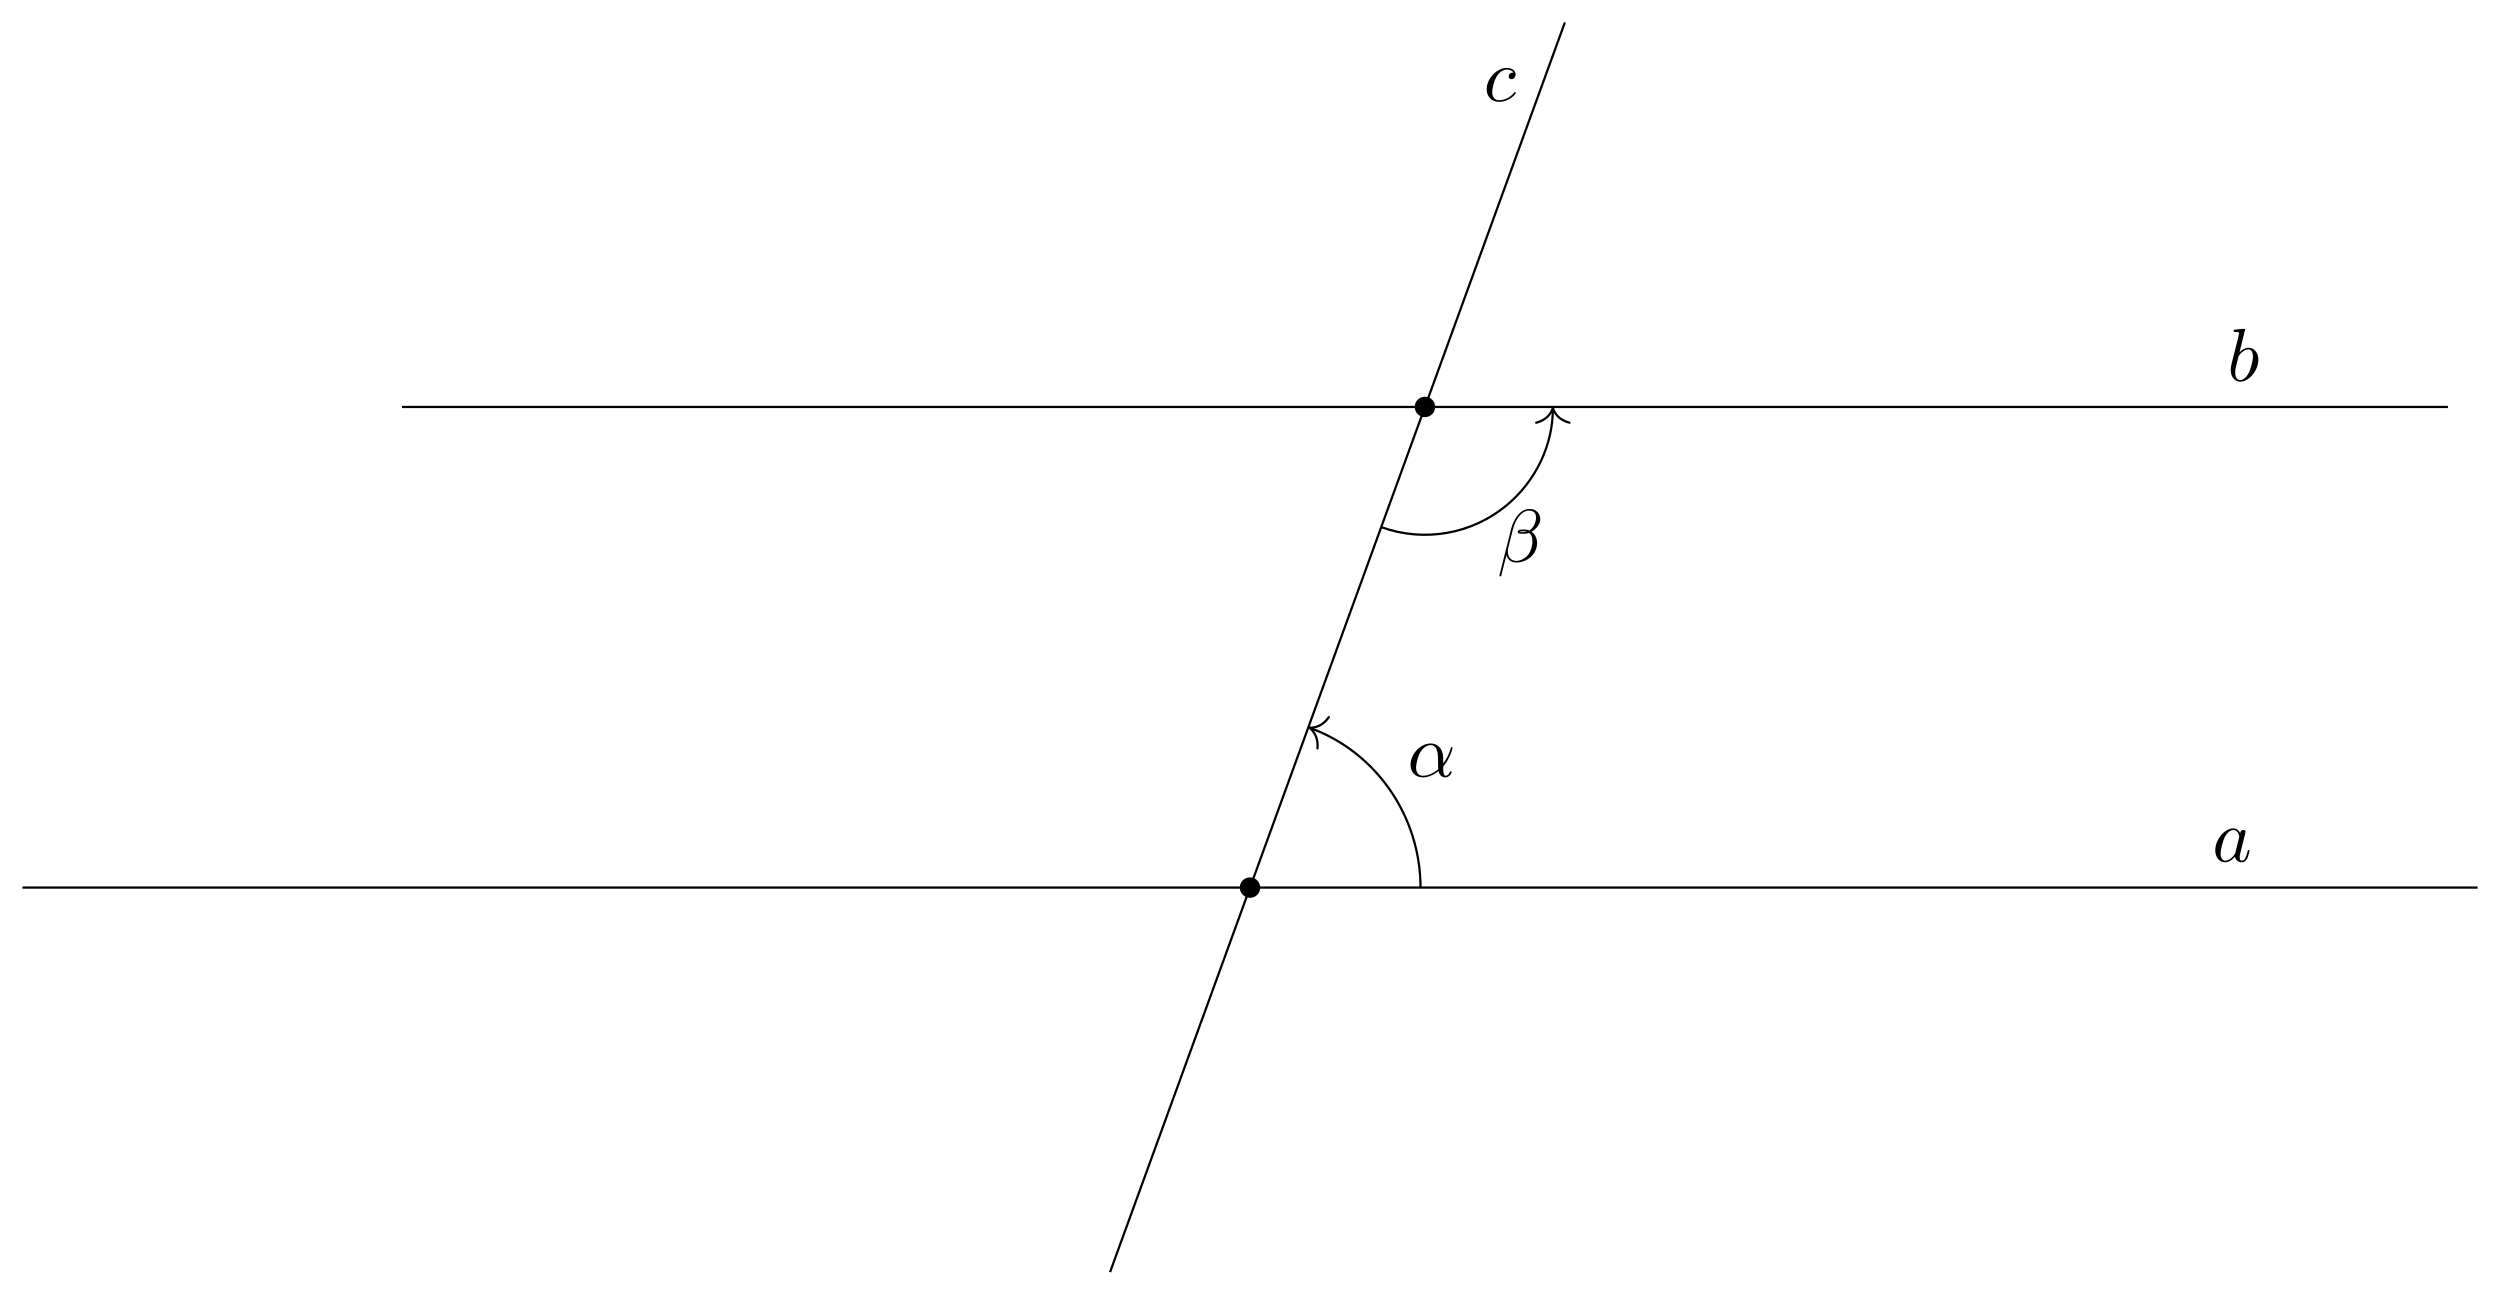
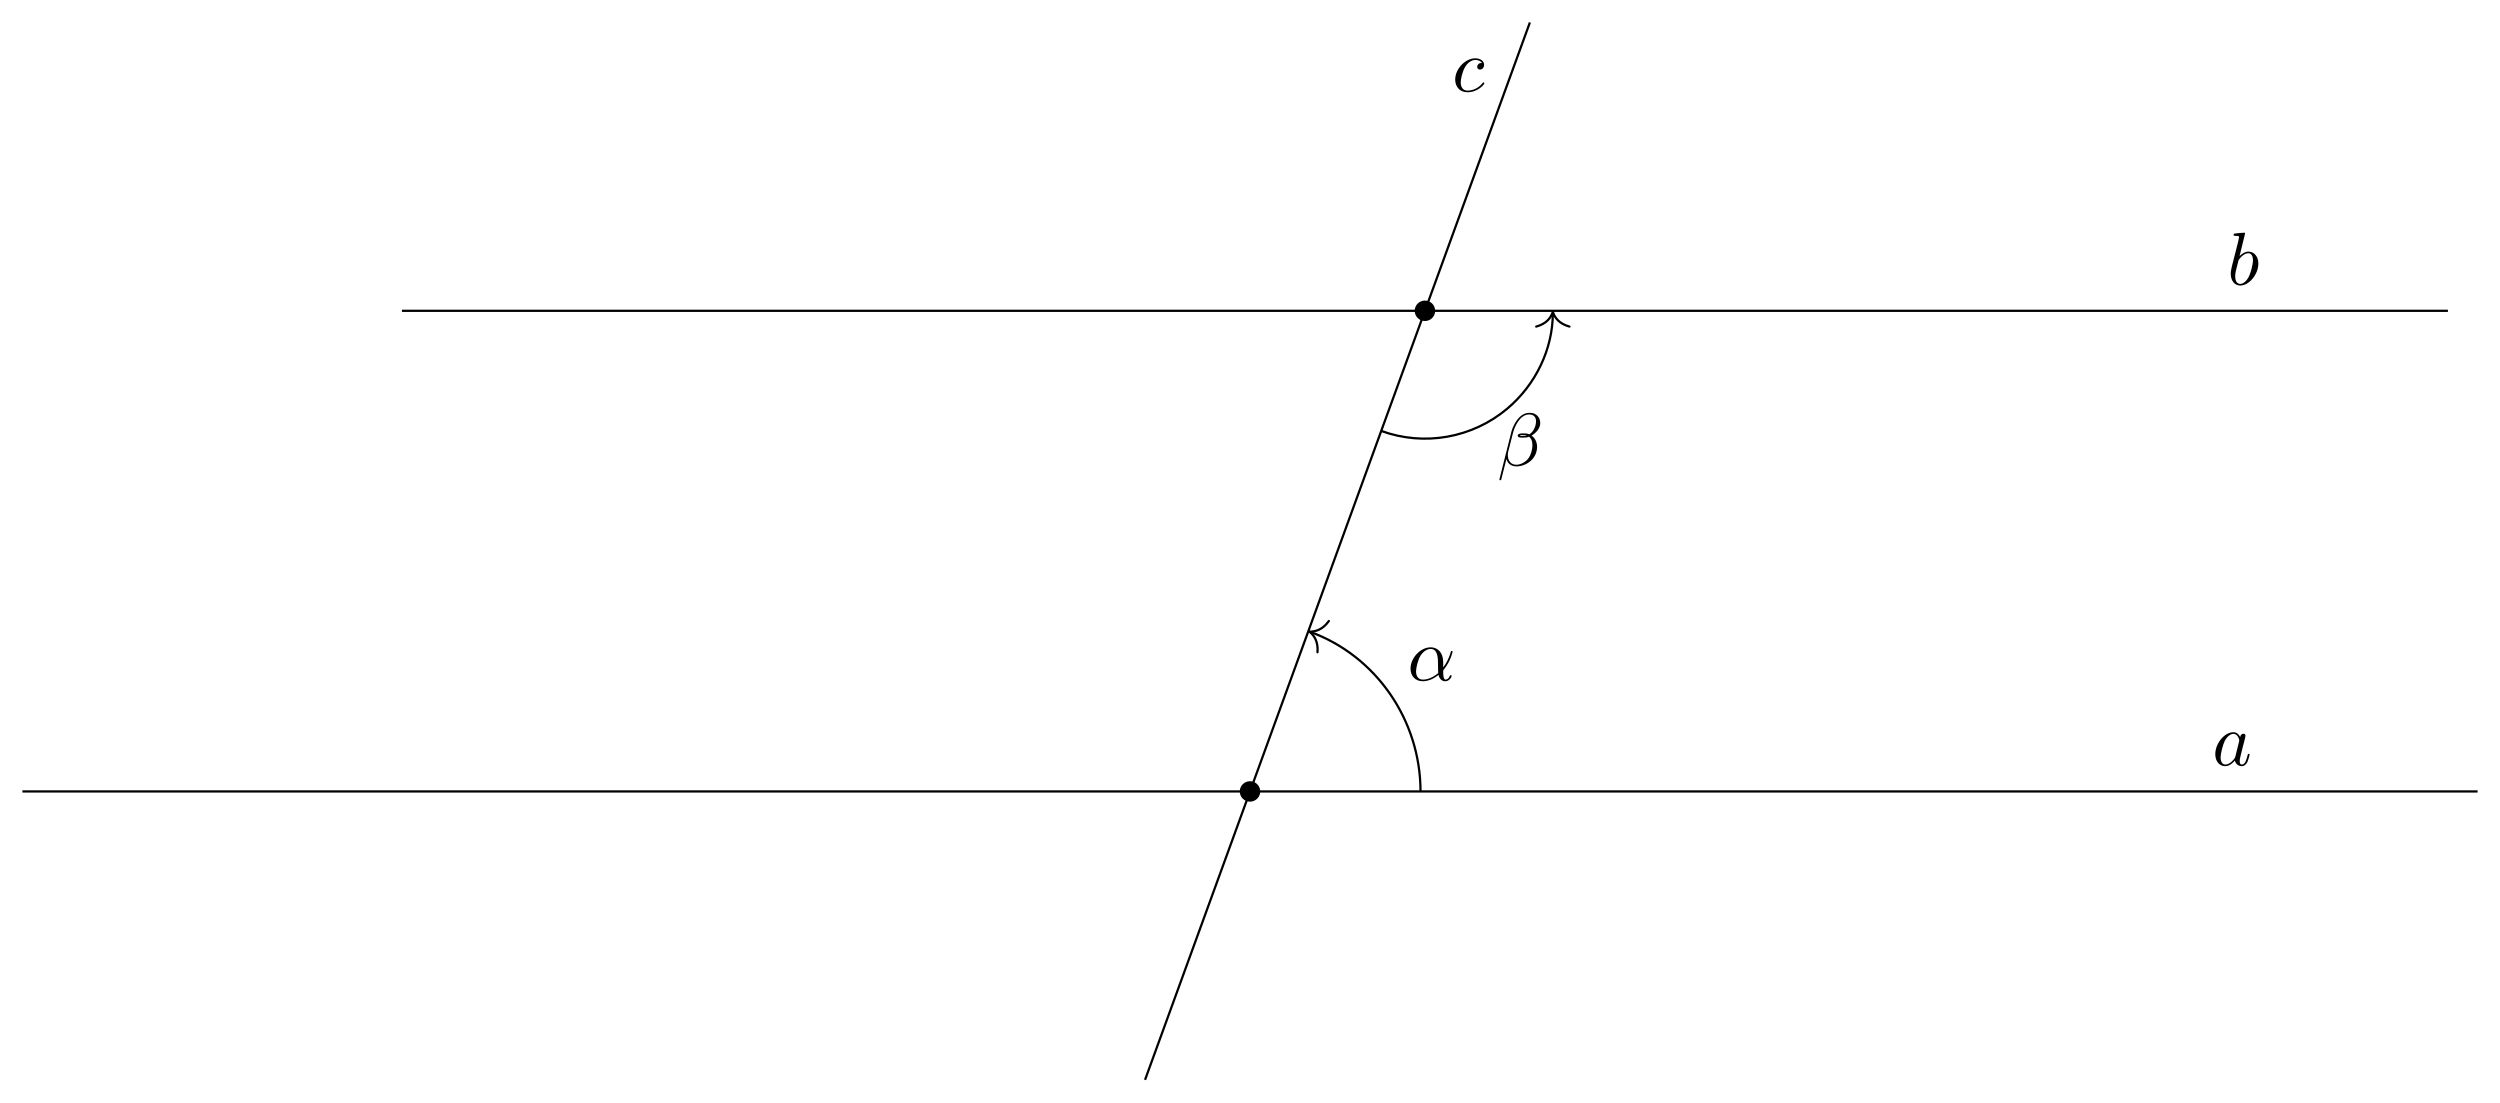
- <svg xmlns="http://www.w3.org/2000/svg" xmlns:xlink="http://www.w3.org/1999/xlink" width="332.488pt" height="172.166pt" viewBox="0 0 332.488 172.166">
+ <svg xmlns="http://www.w3.org/2000/svg" xmlns:xlink="http://www.w3.org/1999/xlink" width="332.488pt" height="146.596pt" viewBox="0 0 332.488 146.596">
  <defs>
    <g>
      <g id="glyph-0-0">
        <path d="M 3.719 -3.766 C 3.531 -4.141 3.25 -4.406 2.797 -4.406 C 1.641 -4.406 0.406 -2.938 0.406 -1.484 C 0.406 -0.547 0.953 0.109 1.719 0.109 C 1.922 0.109 2.422 0.062 3.016 -0.641 C 3.094 -0.219 3.453 0.109 3.922 0.109 C 4.281 0.109 4.5 -0.125 4.672 -0.438 C 4.828 -0.797 4.969 -1.406 4.969 -1.422 C 4.969 -1.531 4.875 -1.531 4.844 -1.531 C 4.75 -1.531 4.734 -1.484 4.703 -1.344 C 4.531 -0.703 4.359 -0.109 3.953 -0.109 C 3.672 -0.109 3.656 -0.375 3.656 -0.562 C 3.656 -0.781 3.672 -0.875 3.781 -1.312 C 3.891 -1.719 3.906 -1.828 4 -2.203 L 4.359 -3.594 C 4.422 -3.875 4.422 -3.891 4.422 -3.938 C 4.422 -4.109 4.312 -4.203 4.141 -4.203 C 3.891 -4.203 3.75 -3.984 3.719 -3.766 Z M 3.078 -1.188 C 3.016 -1 3.016 -0.984 2.875 -0.812 C 2.438 -0.266 2.031 -0.109 1.75 -0.109 C 1.25 -0.109 1.109 -0.656 1.109 -1.047 C 1.109 -1.547 1.422 -2.766 1.656 -3.234 C 1.969 -3.812 2.406 -4.188 2.812 -4.188 C 3.453 -4.188 3.594 -3.375 3.594 -3.312 C 3.594 -3.25 3.578 -3.188 3.562 -3.141 Z M 3.078 -1.188 " />
      </g>
      <g id="glyph-0-1">
        <path d="M 2.375 -6.812 C 2.375 -6.812 2.375 -6.922 2.25 -6.922 C 2.031 -6.922 1.297 -6.844 1.031 -6.812 C 0.953 -6.812 0.844 -6.797 0.844 -6.625 C 0.844 -6.5 0.938 -6.5 1.094 -6.5 C 1.562 -6.5 1.578 -6.438 1.578 -6.328 C 1.578 -6.266 1.5 -5.922 1.453 -5.719 L 0.625 -2.469 C 0.516 -1.969 0.469 -1.797 0.469 -1.453 C 0.469 -0.516 1 0.109 1.734 0.109 C 2.906 0.109 4.141 -1.375 4.141 -2.812 C 4.141 -3.719 3.609 -4.406 2.812 -4.406 C 2.359 -4.406 1.938 -4.109 1.641 -3.812 Z M 1.453 -3.047 C 1.5 -3.266 1.5 -3.281 1.594 -3.391 C 2.078 -4.031 2.531 -4.188 2.797 -4.188 C 3.156 -4.188 3.422 -3.891 3.422 -3.25 C 3.422 -2.656 3.094 -1.516 2.906 -1.141 C 2.578 -0.469 2.125 -0.109 1.734 -0.109 C 1.391 -0.109 1.062 -0.375 1.062 -1.109 C 1.062 -1.312 1.062 -1.5 1.219 -2.125 Z M 1.453 -3.047 " />
      </g>
      <g id="glyph-0-2">
        <path d="M 3.953 -3.781 C 3.781 -3.781 3.656 -3.781 3.516 -3.656 C 3.344 -3.5 3.328 -3.328 3.328 -3.266 C 3.328 -3.016 3.516 -2.906 3.703 -2.906 C 3.984 -2.906 4.25 -3.156 4.25 -3.547 C 4.25 -4.031 3.781 -4.406 3.078 -4.406 C 1.734 -4.406 0.406 -2.984 0.406 -1.578 C 0.406 -0.672 0.984 0.109 2.031 0.109 C 3.453 0.109 4.281 -0.953 4.281 -1.062 C 4.281 -1.125 4.234 -1.203 4.172 -1.203 C 4.109 -1.203 4.094 -1.172 4.031 -1.094 C 3.25 -0.109 2.156 -0.109 2.047 -0.109 C 1.422 -0.109 1.141 -0.594 1.141 -1.203 C 1.141 -1.609 1.344 -2.578 1.688 -3.188 C 2 -3.766 2.547 -4.188 3.094 -4.188 C 3.422 -4.188 3.812 -4.062 3.953 -3.781 Z M 3.953 -3.781 " />
      </g>
      <g id="glyph-0-3">
        <path d="M 4.75 -2.359 C 4.75 -3.922 3.828 -4.406 3.094 -4.406 C 1.719 -4.406 0.406 -2.984 0.406 -1.578 C 0.406 -0.641 1 0.109 2.031 0.109 C 2.656 0.109 3.375 -0.125 4.125 -0.734 C 4.25 -0.203 4.578 0.109 5.031 0.109 C 5.562 0.109 5.875 -0.438 5.875 -0.594 C 5.875 -0.672 5.812 -0.703 5.75 -0.703 C 5.688 -0.703 5.656 -0.672 5.625 -0.594 C 5.438 -0.109 5.078 -0.109 5.062 -0.109 C 4.75 -0.109 4.75 -0.891 4.75 -1.125 C 4.75 -1.328 4.75 -1.359 4.859 -1.469 C 5.797 -2.656 6 -3.812 6 -3.812 C 6 -3.844 5.984 -3.922 5.875 -3.922 C 5.781 -3.922 5.781 -3.891 5.734 -3.703 C 5.547 -3.078 5.219 -2.328 4.75 -1.734 Z M 4.094 -0.984 C 3.203 -0.219 2.438 -0.109 2.047 -0.109 C 1.453 -0.109 1.141 -0.562 1.141 -1.203 C 1.141 -1.688 1.406 -2.766 1.719 -3.266 C 2.188 -4 2.734 -4.188 3.078 -4.188 C 4.062 -4.188 4.062 -2.875 4.062 -2.109 C 4.062 -1.734 4.062 -1.156 4.094 -0.984 Z M 4.094 -0.984 " />
      </g>
      <g id="glyph-0-4">
        <path d="M 5.734 -5.672 C 5.734 -6.422 5.188 -7.031 4.375 -7.031 C 3.797 -7.031 3.516 -6.875 3.172 -6.625 C 2.625 -6.219 2.078 -5.25 1.891 -4.5 L 0.297 1.828 C 0.297 1.875 0.344 1.938 0.422 1.938 C 0.5 1.938 0.531 1.906 0.531 1.891 L 1.234 -0.875 C 1.422 -0.266 1.859 0.094 2.594 0.094 C 3.312 0.094 4.062 -0.25 4.516 -0.688 C 5 -1.141 5.312 -1.781 5.312 -2.516 C 5.312 -3.234 4.938 -3.766 4.578 -4 C 5.156 -4.344 5.734 -4.953 5.734 -5.672 Z M 3.938 -4.016 C 3.812 -3.969 3.703 -3.953 3.453 -3.953 C 3.312 -3.953 3.125 -3.938 3.016 -3.984 C 3.047 -4.094 3.406 -4.062 3.516 -4.062 C 3.719 -4.062 3.812 -4.062 3.938 -4.016 Z M 5.172 -5.906 C 5.172 -5.203 4.797 -4.484 4.281 -4.172 C 4 -4.281 3.812 -4.297 3.516 -4.297 C 3.297 -4.297 2.734 -4.312 2.734 -3.984 C 2.734 -3.703 3.25 -3.734 3.422 -3.734 C 3.797 -3.734 3.953 -3.734 4.25 -3.859 C 4.625 -3.5 4.672 -3.188 4.688 -2.734 C 4.703 -2.156 4.469 -1.406 4.188 -1.016 C 3.797 -0.484 3.125 -0.125 2.562 -0.125 C 1.797 -0.125 1.422 -0.703 1.422 -1.406 C 1.422 -1.5 1.422 -1.656 1.469 -1.844 L 2.109 -4.359 C 2.328 -5.219 3.047 -6.812 4.25 -6.812 C 4.828 -6.812 5.172 -6.5 5.172 -5.906 Z M 5.172 -5.906 " />
      </g>
    </g>
    <clipPath id="clip-0">
-       <path clip-rule="nonzero" d="M 143 0 L 213 0 L 213 172.164 L 143 172.164 Z M 143 0 " />
+       <path clip-rule="nonzero" d="M 148 0 L 208 0 L 208 146.598 L 148 146.598 Z M 148 0 " />
    </clipPath>
  </defs>
-   <path fill-rule="nonzero" fill="rgb(0%, 0%, 0%)" fill-opacity="1" d="M 167.605 118.043 C 167.605 117.293 166.996 116.684 166.242 116.684 C 165.492 116.684 164.883 117.293 164.883 118.043 C 164.883 118.797 165.492 119.406 166.242 119.406 C 166.996 119.406 167.605 118.797 167.605 118.043 Z M 167.605 118.043 " />
-   <path fill-rule="nonzero" fill="rgb(0%, 0%, 0%)" fill-opacity="1" d="M 190.871 54.121 C 190.871 53.367 190.262 52.758 189.512 52.758 C 188.758 52.758 188.148 53.367 188.148 54.121 C 188.148 54.871 188.758 55.48 189.512 55.48 C 190.262 55.48 190.871 54.871 190.871 54.121 Z M 190.871 54.121 " />
-   <path fill="none" stroke-width="0.299" stroke-linecap="butt" stroke-linejoin="miter" stroke="rgb(0%, 0%, 0%)" stroke-opacity="1" stroke-miterlimit="10" d="M -163.264 0.001 L 163.264 0.001 " transform="matrix(1, 0, 0, -1, 166.244, 118.044)" />
-   <path fill="none" stroke-width="0.299" stroke-linecap="butt" stroke-linejoin="miter" stroke="rgb(0%, 0%, 0%)" stroke-opacity="1" stroke-miterlimit="10" d="M -112.787 63.919 L 159.319 63.919 " transform="matrix(1, 0, 0, -1, 166.244, 118.044)" />
+   <path fill-rule="nonzero" fill="rgb(0%, 0%, 0%)" fill-opacity="1" d="M 167.605 105.258 C 167.605 104.508 166.996 103.898 166.242 103.898 C 165.492 103.898 164.883 104.508 164.883 105.258 C 164.883 106.008 165.492 106.617 166.242 106.617 C 166.996 106.617 167.605 106.008 167.605 105.258 Z M 167.605 105.258 " />
+   <path fill-rule="nonzero" fill="rgb(0%, 0%, 0%)" fill-opacity="1" d="M 190.871 41.336 C 190.871 40.582 190.262 39.973 189.512 39.973 C 188.758 39.973 188.148 40.582 188.148 41.336 C 188.148 42.086 188.758 42.695 189.512 42.695 C 190.262 42.695 190.871 42.086 190.871 41.336 Z M 190.871 41.336 " />
+   <path fill="none" stroke-width="0.299" stroke-linecap="butt" stroke-linejoin="miter" stroke="rgb(0%, 0%, 0%)" stroke-opacity="1" stroke-miterlimit="10" d="M -163.264 0 L 163.264 0 " transform="matrix(1, 0, 0, -1, 166.244, 105.258)" />
+   <path fill="none" stroke-width="0.299" stroke-linecap="butt" stroke-linejoin="miter" stroke="rgb(0%, 0%, 0%)" stroke-opacity="1" stroke-miterlimit="10" d="M -112.787 63.922 L 159.319 63.922 " transform="matrix(1, 0, 0, -1, 166.244, 105.258)" />
  <g clip-path="url(#clip-0)">
-     <path fill="none" stroke-width="0.299" stroke-linecap="butt" stroke-linejoin="miter" stroke="rgb(0%, 0%, 0%)" stroke-opacity="1" stroke-miterlimit="10" d="M -18.611 -51.14 L 41.881 115.064 " transform="matrix(1, 0, 0, -1, 166.244, 118.044)" />
+     <path fill="none" stroke-width="0.299" stroke-linecap="butt" stroke-linejoin="miter" stroke="rgb(0%, 0%, 0%)" stroke-opacity="1" stroke-miterlimit="10" d="M -13.959 -38.355 L 37.225 102.274 " transform="matrix(1, 0, 0, -1, 166.244, 105.258)" />
  </g>
  <g fill="rgb(0%, 0%, 0%)" fill-opacity="1">
-     <use xlink:href="#glyph-0-0" x="294.217" y="114.574" />
+     <use xlink:href="#glyph-0-0" x="294.217" y="101.788" />
  </g>
  <g fill="rgb(0%, 0%, 0%)" fill-opacity="1">
-     <use xlink:href="#glyph-0-1" x="296.21" y="50.654" />
+     <use xlink:href="#glyph-0-1" x="296.21" y="37.868" />
  </g>
  <g fill="rgb(0%, 0%, 0%)" fill-opacity="1">
-     <use xlink:href="#glyph-0-2" x="197.317" y="13.439" />
+     <use xlink:href="#glyph-0-2" x="193.128" y="12.16" />
  </g>
-   <path fill="none" stroke-width="0.299" stroke-linecap="butt" stroke-linejoin="miter" stroke="rgb(0%, 0%, 0%)" stroke-opacity="1" stroke-miterlimit="10" d="M 22.678 0.001 C 22.678 9.532 16.713 18.048 8.037 21.208 " transform="matrix(1, 0, 0, -1, 166.244, 118.044)" />
-   <path fill="none" stroke-width="0.299" stroke-linecap="round" stroke-linejoin="round" stroke="rgb(0%, 0%, 0%)" stroke-opacity="1" stroke-miterlimit="10" d="M -1.952 2.211 C -1.595 0.887 -0.801 0.257 -0 -0 C -0.8 -0.258 -1.595 -0.884 -1.952 -2.211 " transform="matrix(-0.9397, -0.342, -0.342, 0.9397, 174.1404, 96.78546)" />
+   <path fill="none" stroke-width="0.299" stroke-linecap="butt" stroke-linejoin="miter" stroke="rgb(0%, 0%, 0%)" stroke-opacity="1" stroke-miterlimit="10" d="M 22.678 0 C 22.678 9.531 16.713 18.051 8.037 21.207 " transform="matrix(1, 0, 0, -1, 166.244, 105.258)" />
+   <path fill="none" stroke-width="0.299" stroke-linecap="round" stroke-linejoin="round" stroke="rgb(0%, 0%, 0%)" stroke-opacity="1" stroke-miterlimit="10" d="M -1.953 2.212 C -1.594 0.884 -0.801 0.258 -0 0 C -0.8 -0.257 -1.595 -0.883 -1.952 -2.21 " transform="matrix(-0.9397, -0.342, -0.342, 0.9397, 174.1404, 83.99946)" />
  <g fill="rgb(0%, 0%, 0%)" fill-opacity="1">
-     <use xlink:href="#glyph-0-3" x="187.188" y="103.28" />
+     <use xlink:href="#glyph-0-3" x="187.187" y="90.494" />
  </g>
-   <path fill="none" stroke-width="0.299" stroke-linecap="butt" stroke-linejoin="miter" stroke="rgb(0%, 0%, 0%)" stroke-opacity="1" stroke-miterlimit="10" d="M 17.451 47.942 C 23.158 45.868 29.545 46.993 34.201 50.899 C 38.049 54.13 40.276 58.899 40.276 63.626 " transform="matrix(1, 0, 0, -1, 166.244, 118.044)" />
-   <path fill="none" stroke-width="0.299" stroke-linecap="round" stroke-linejoin="round" stroke="rgb(0%, 0%, 0%)" stroke-opacity="1" stroke-miterlimit="10" d="M -1.952 2.211 C -1.596 0.883 -0.799 0.258 0.001 0 C -0.799 -0.258 -1.596 -0.883 -1.952 -2.211 " transform="matrix(0.00002, -0.99998, -0.99998, -0.00002, 206.5196, 54.267)" />
+   <path fill="none" stroke-width="0.299" stroke-linecap="butt" stroke-linejoin="miter" stroke="rgb(0%, 0%, 0%)" stroke-opacity="1" stroke-miterlimit="10" d="M 17.451 47.946 C 23.158 45.867 29.545 46.992 34.201 50.899 C 38.049 54.129 40.276 58.899 40.276 63.629 " transform="matrix(1, 0, 0, -1, 166.244, 105.258)" />
+   <path fill="none" stroke-width="0.299" stroke-linecap="round" stroke-linejoin="round" stroke="rgb(0%, 0%, 0%)" stroke-opacity="1" stroke-miterlimit="10" d="M -1.953 2.211 C -1.597 0.883 -0.8 0.258 0.001 0 C -0.8 -0.258 -1.597 -0.883 -1.953 -2.211 " transform="matrix(0.00002, -0.99998, -0.99998, -0.00002, 206.5196, 41.481)" />
  <g fill="rgb(0%, 0%, 0%)" fill-opacity="1">
-     <use xlink:href="#glyph-0-4" x="199.113" y="74.721" />
+     <use xlink:href="#glyph-0-4" x="199.113" y="61.934" />
  </g>
</svg>
